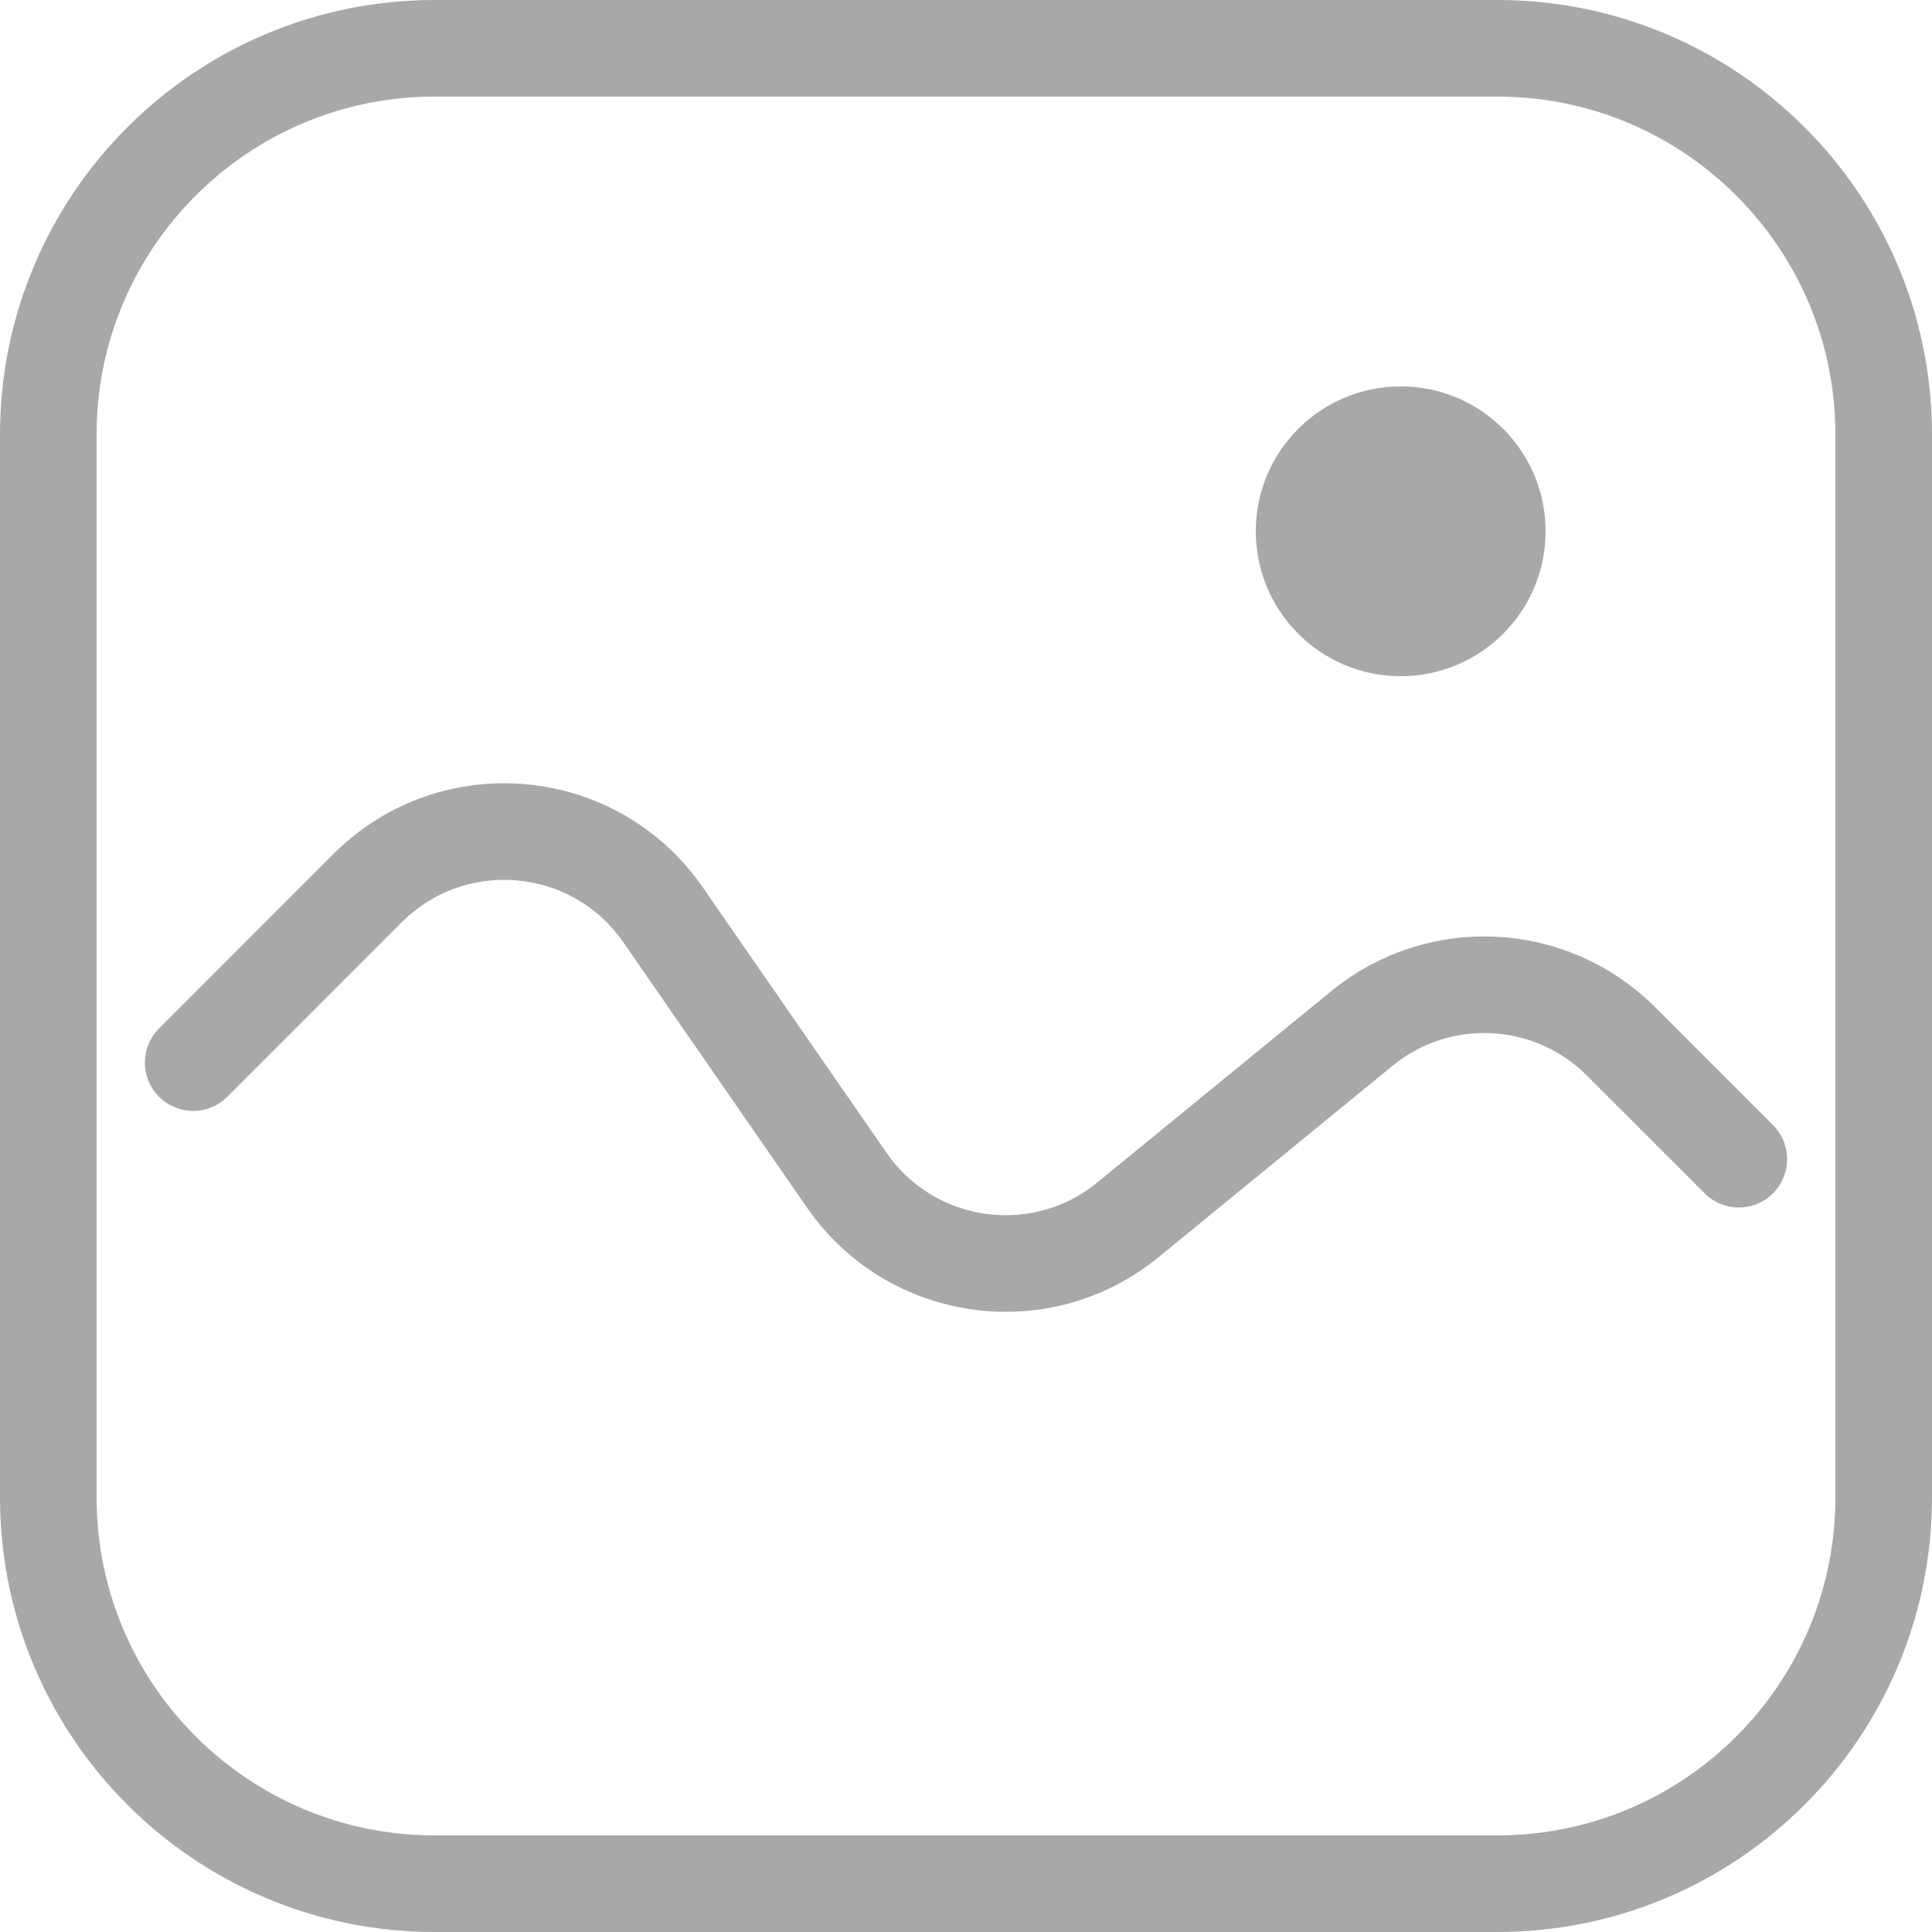
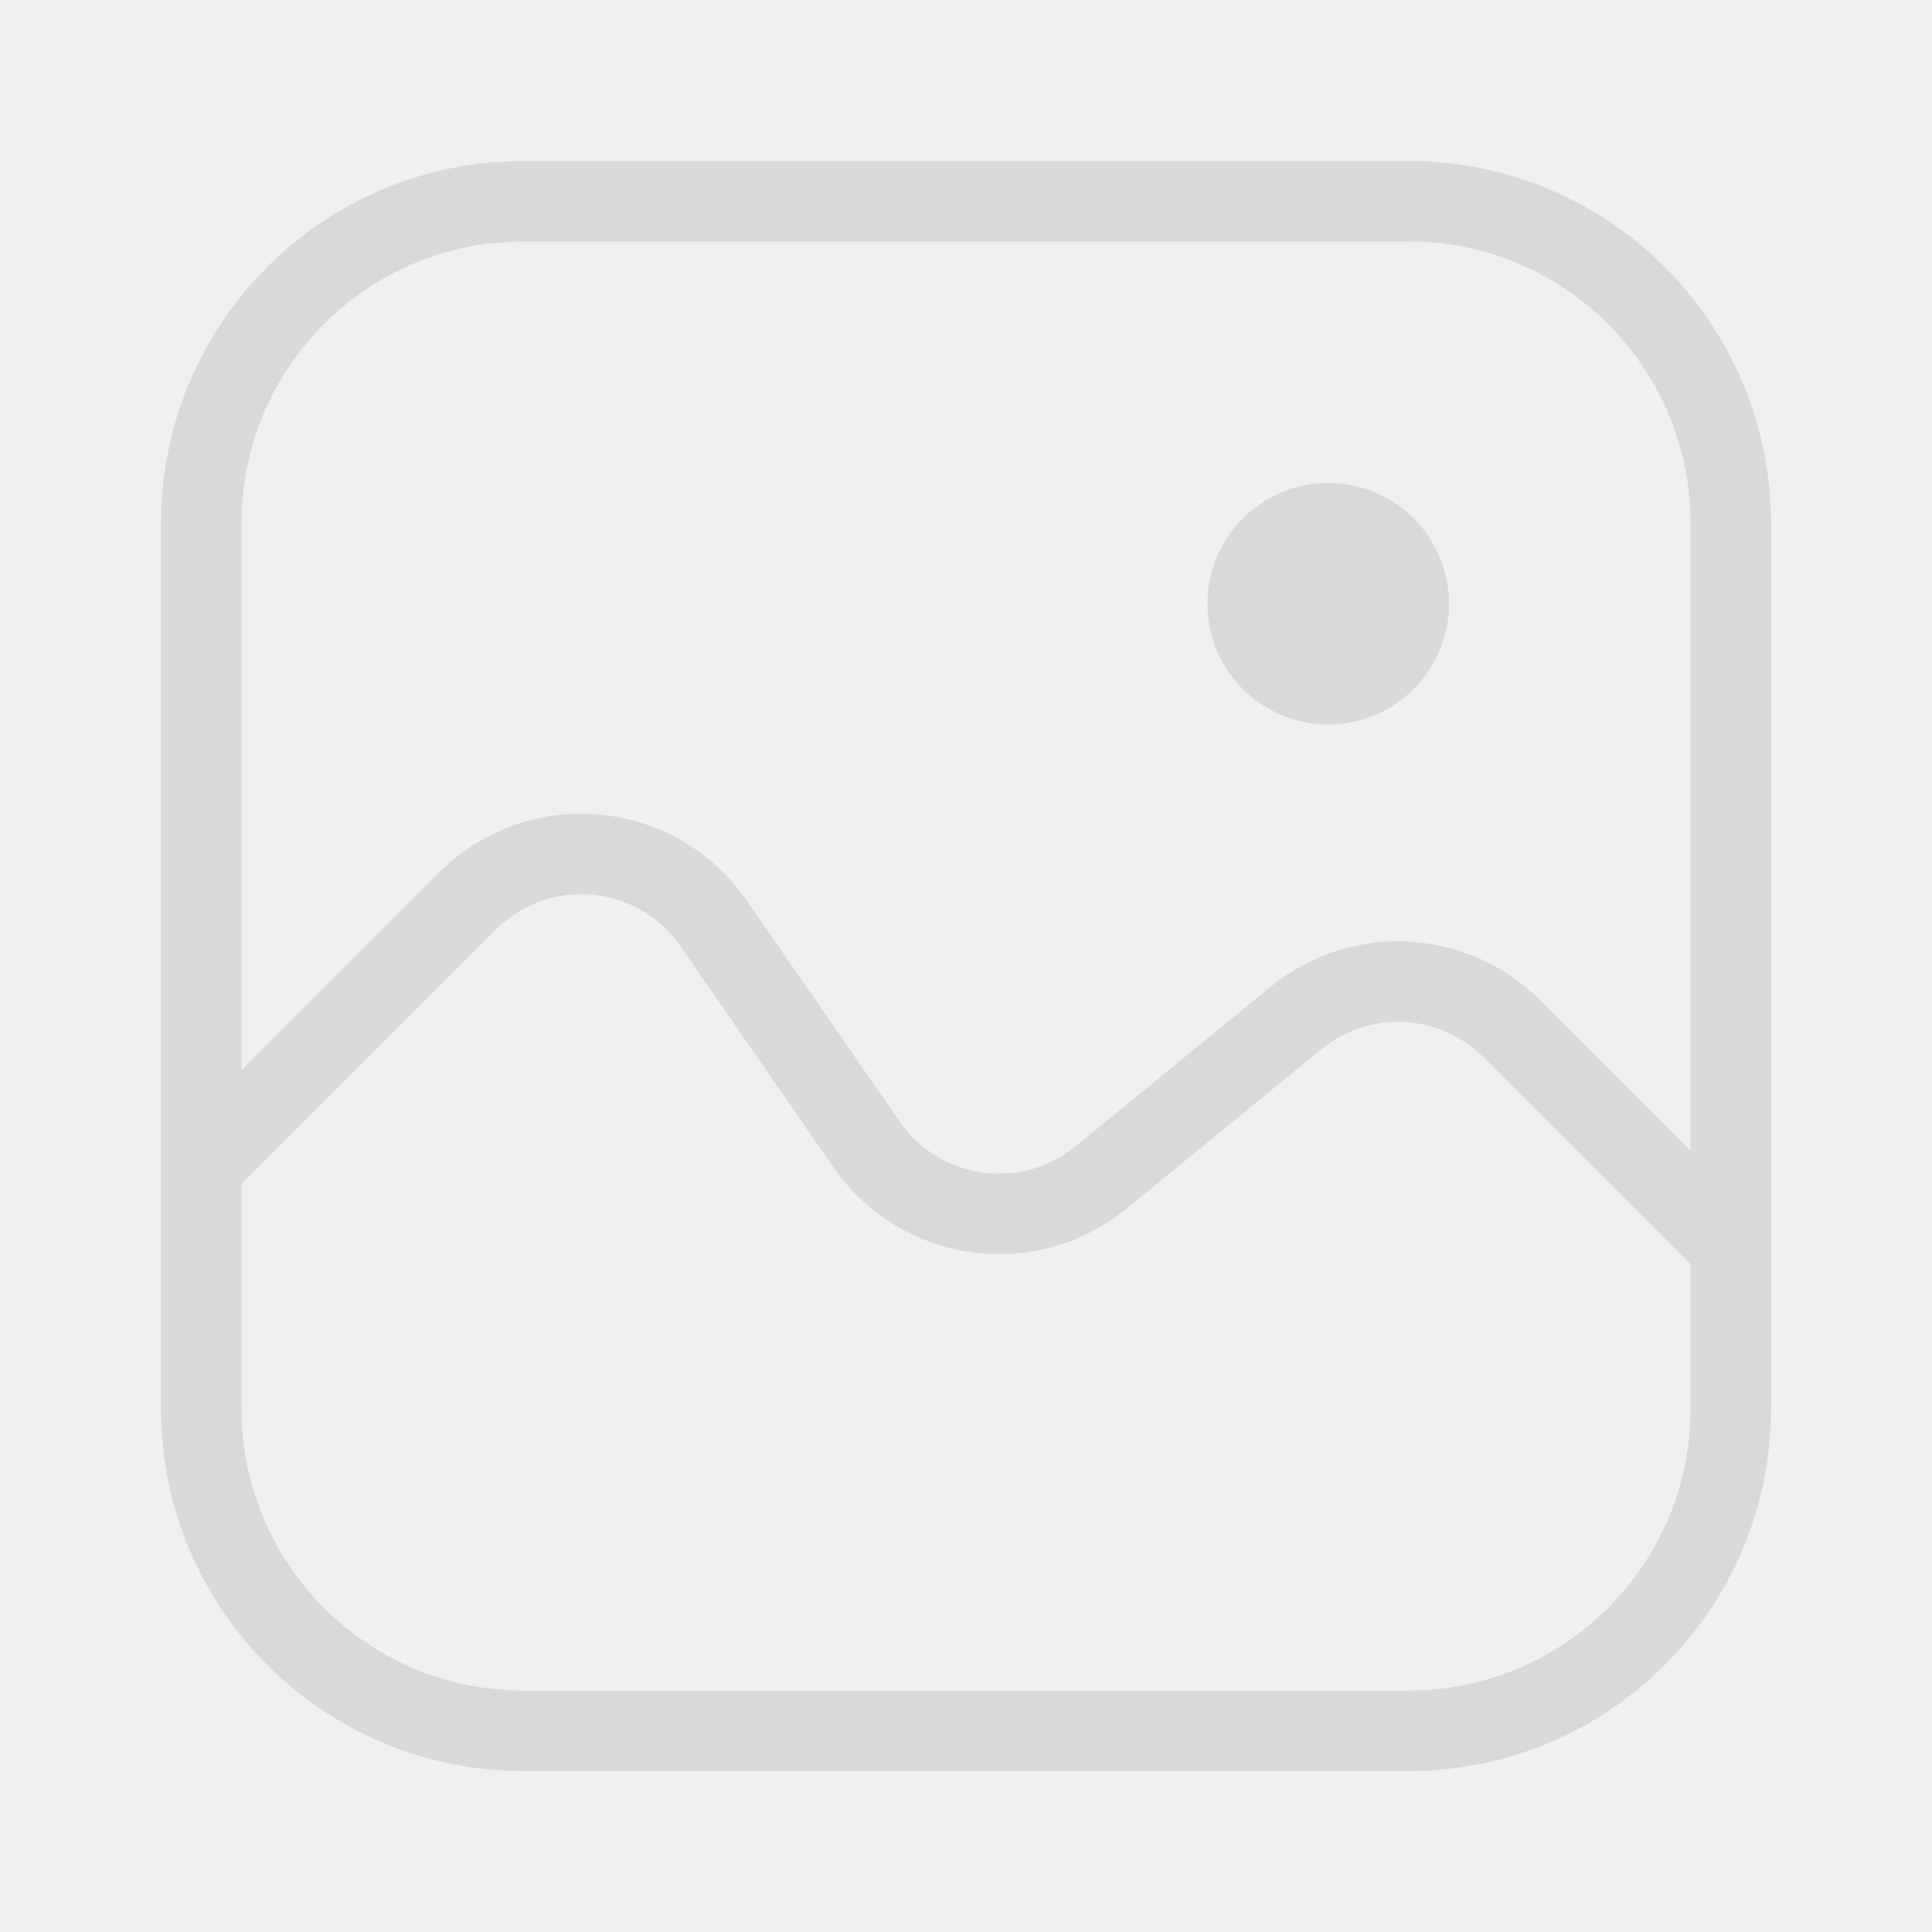
- <svg xmlns="http://www.w3.org/2000/svg" width="20" height="20" viewBox="0 0 20 20" fill="none">
-   <rect width="20" height="20" fill="white" />
-   <path d="M0.5 4.5C0.5 2.291 2.291 0.5 4.5 0.5H15.5C17.709 0.5 19.5 2.291 19.5 4.5V15.5C19.5 17.709 17.709 19.5 15.5 19.5H4.5C2.291 19.5 0.5 17.709 0.5 15.5V4.5Z" stroke="#A8A8A8" />
-   <path d="M2 11L3.805 9.194C4.688 8.312 6.154 8.444 6.864 9.47L8.766 12.218C9.431 13.178 10.774 13.367 11.677 12.627L14.099 10.646C14.894 9.995 16.053 10.053 16.78 10.78L18 12" stroke="#A8A8A8" stroke-linecap="round" />
-   <circle cx="14.5" cy="5.5" r="1.5" fill="#A8A8A8" />
+ <svg xmlns="http://www.w3.org/2000/svg" width="24" height="24" viewBox="0 0 24 24" fill="none">
+   <path d="M2.5 6.5C2.5 4.291 4.291 2.5 6.5 2.5H17.5C19.709 2.5 21.5 4.291 21.5 6.5V17.5C21.5 19.709 19.709 21.5 17.5 21.5H6.5C4.291 21.5 2.5 19.709 2.5 17.5V6.5Z" stroke="#D9D9D9" />
+   <path d="M2.5 14.5L5.806 11.194C6.688 10.312 8.154 10.444 8.864 11.47L10.766 14.218C11.431 15.178 12.774 15.367 13.677 14.627L16.099 12.646C16.894 11.995 18.053 12.053 18.78 12.78L21.5 15.5" stroke="#D9D9D9" />
+   <circle cx="16.5" cy="7.5" r="1.5" fill="#D9D9D9" />
</svg>
